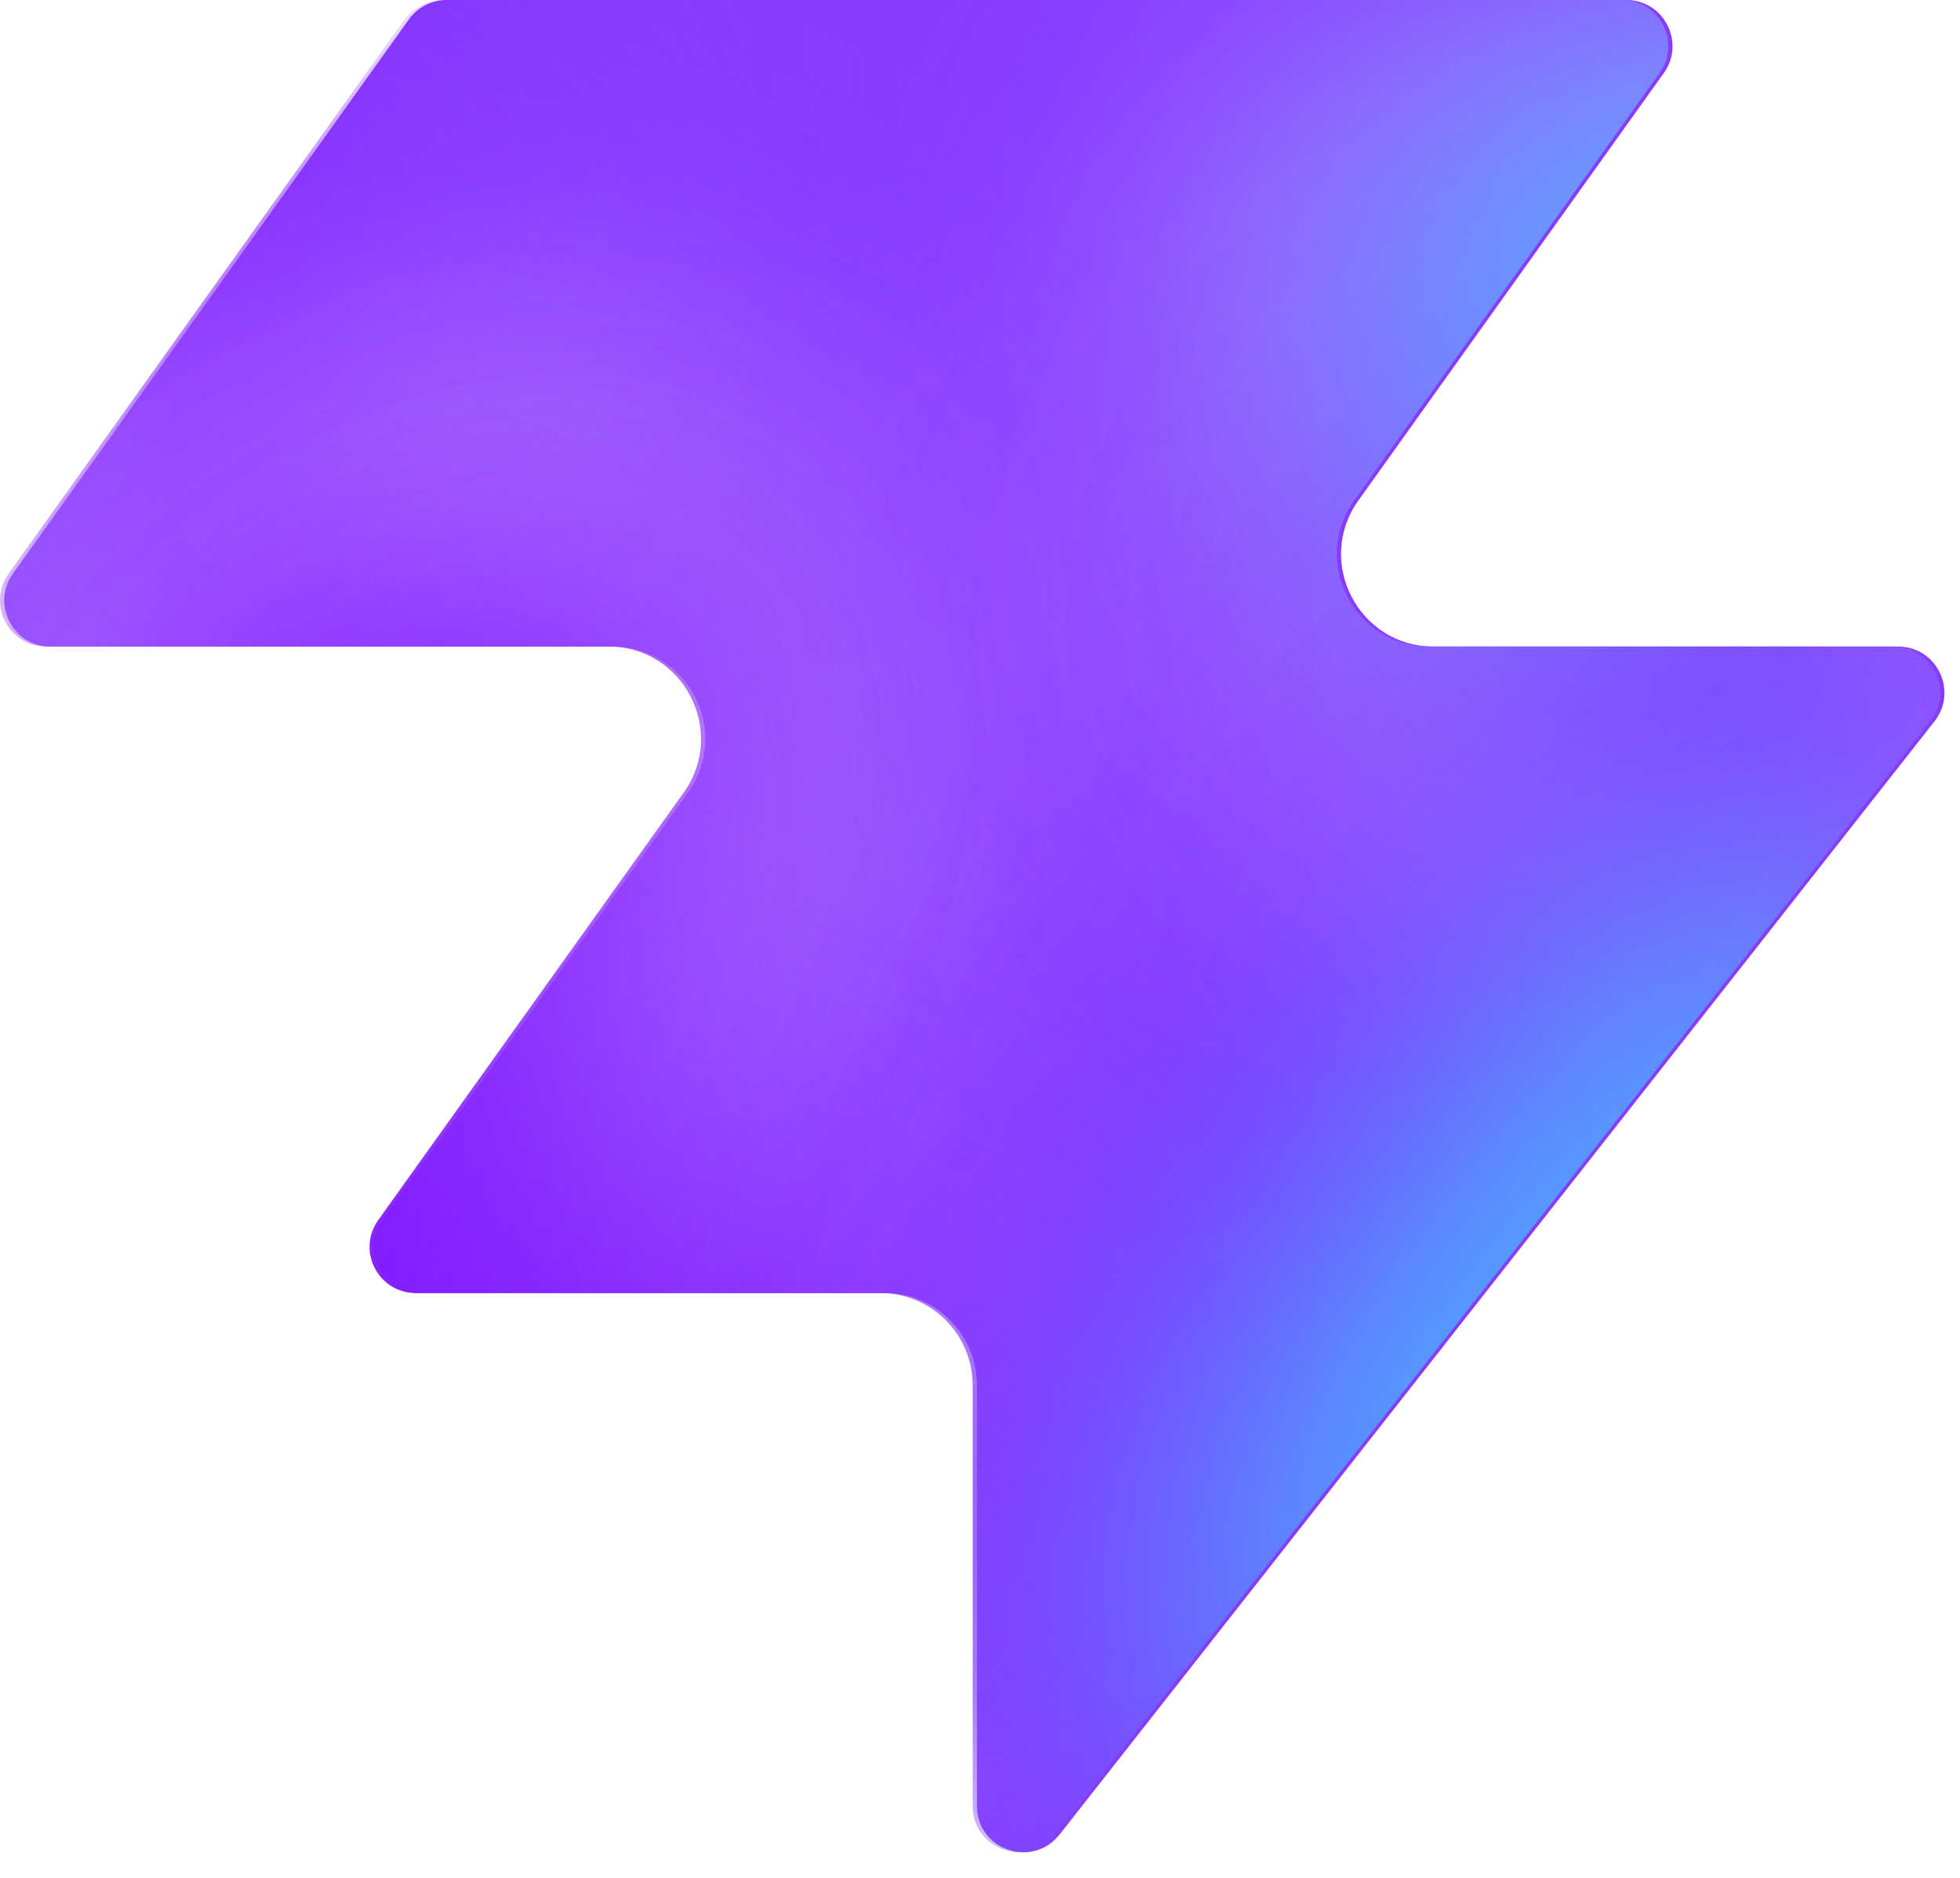
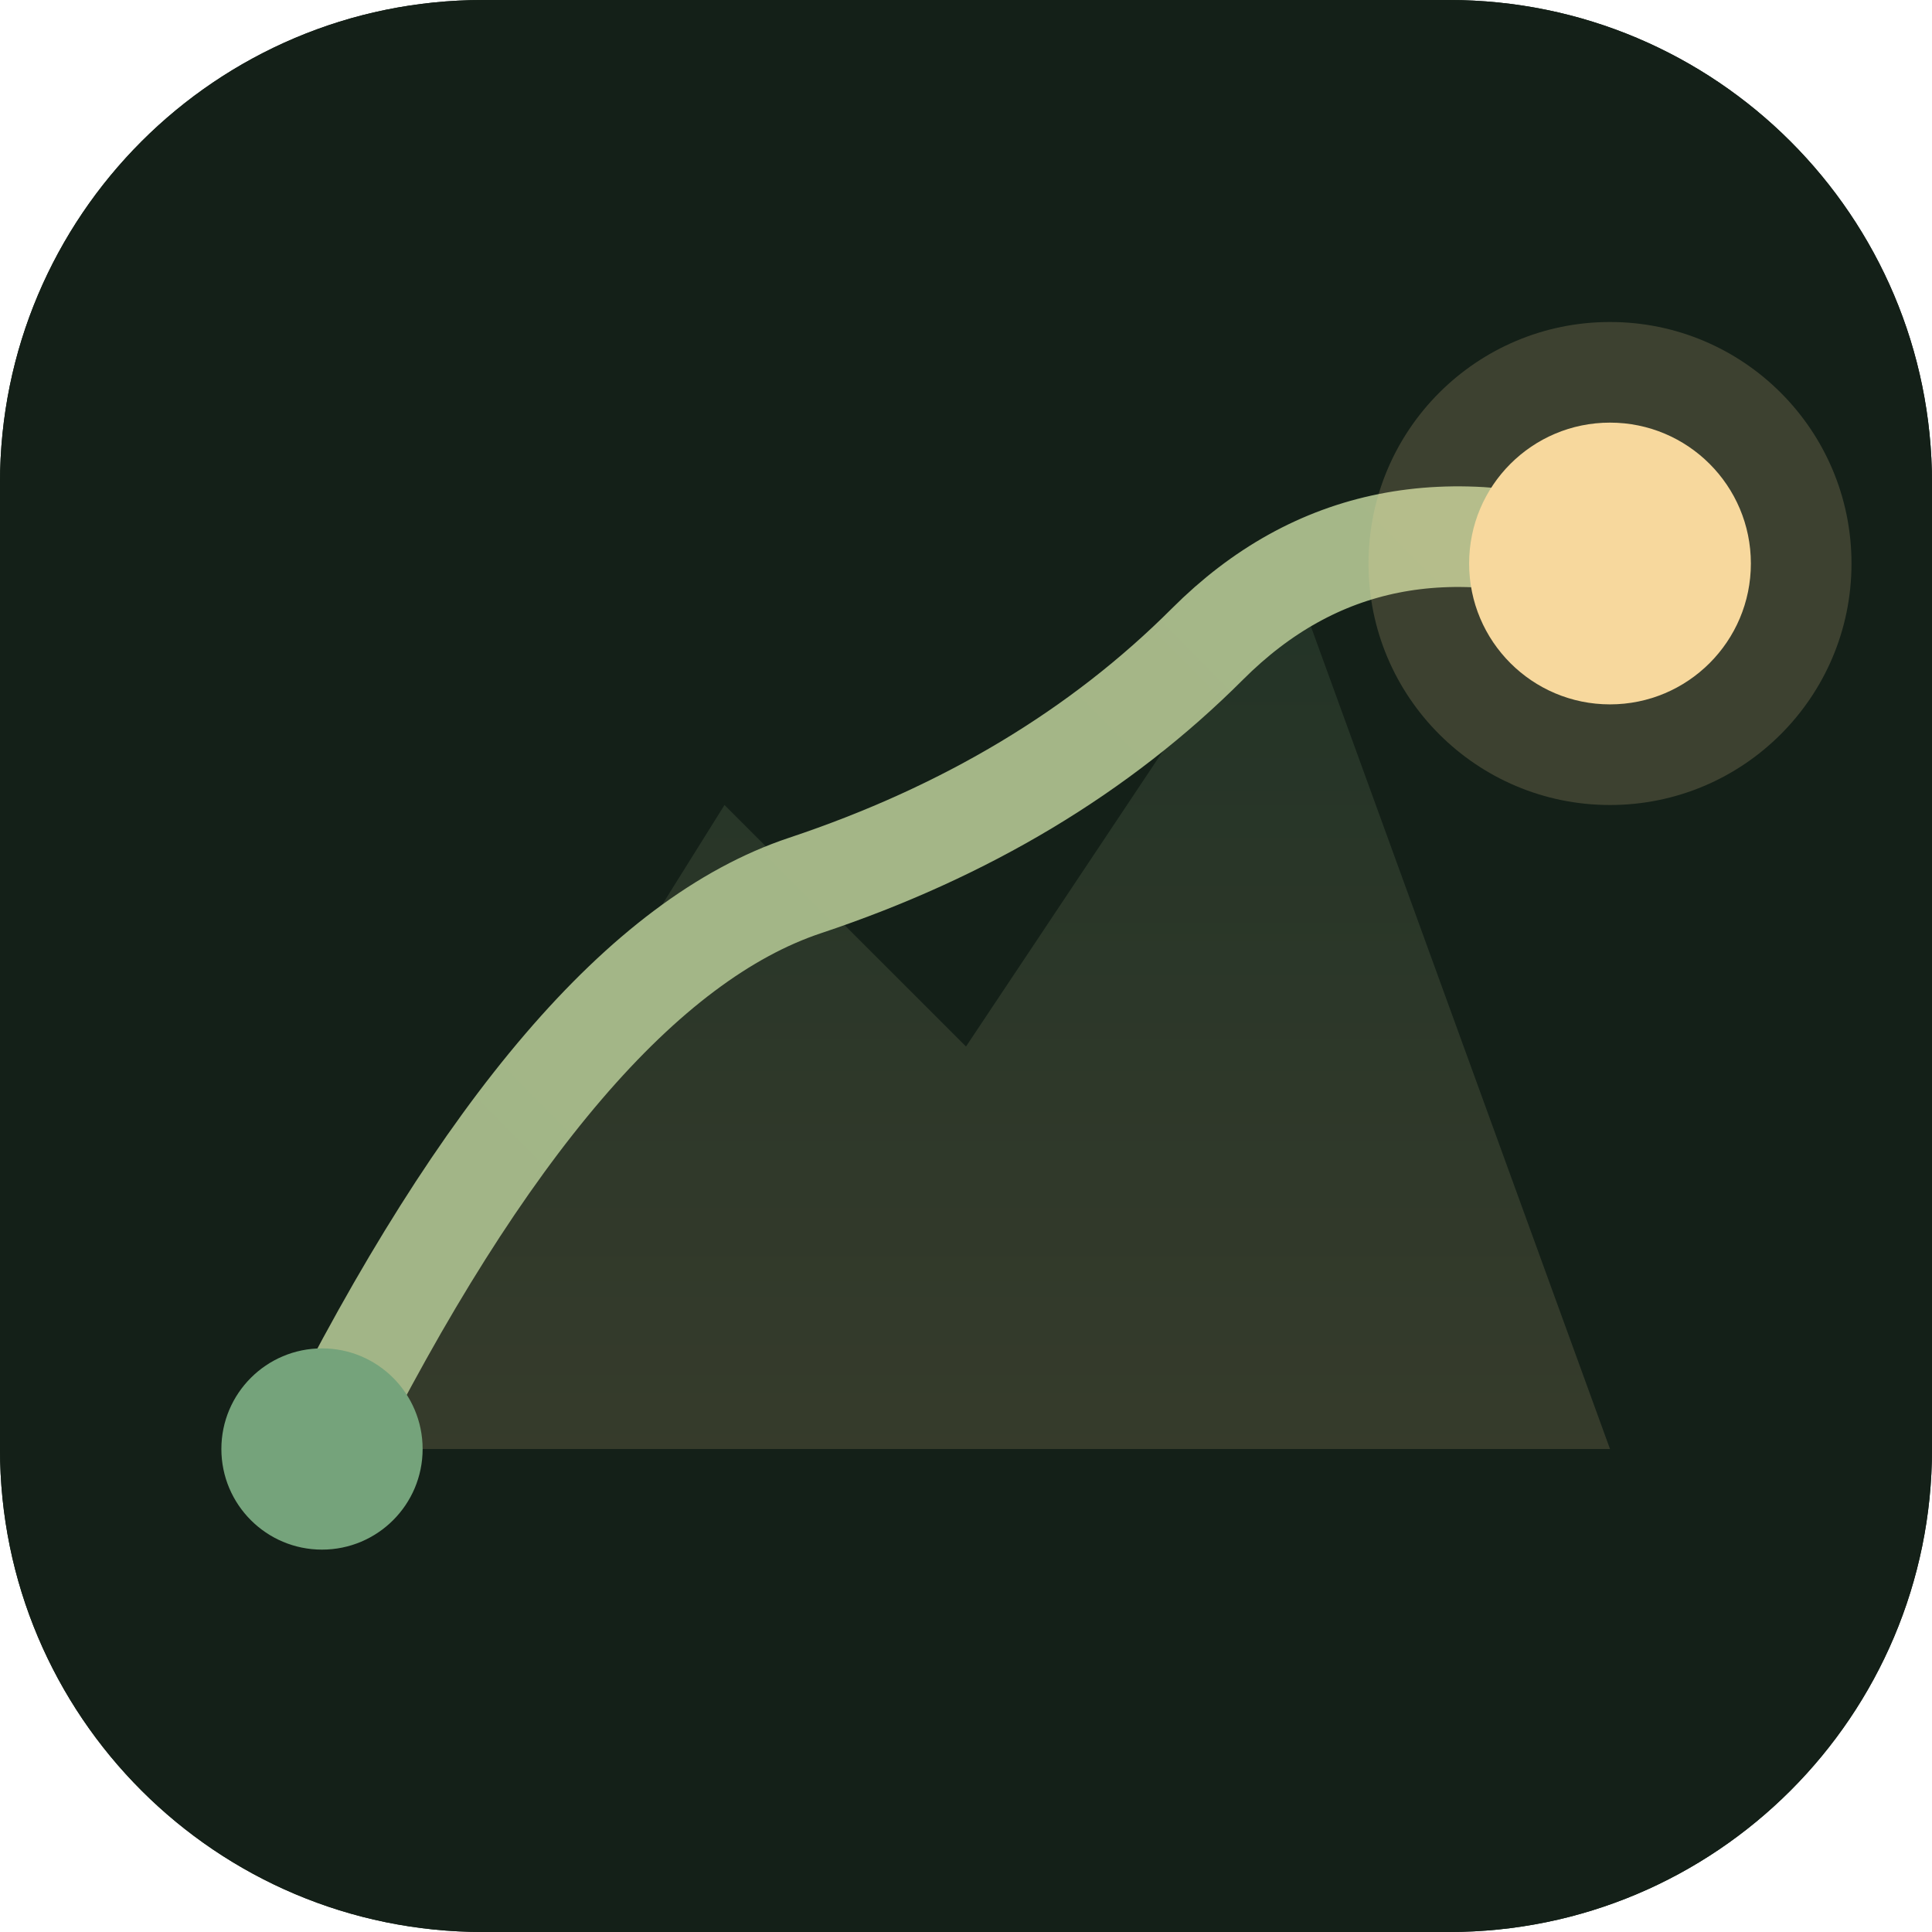
- <svg xmlns="http://www.w3.org/2000/svg" width="48" height="46" fill="none" viewBox="0 0 48 46">
-   <path fill="#863bff" d="M25.946 44.938c-.664.845-2.021.375-2.021-.698V33.937a2.26 2.26 0 0 0-2.262-2.262H10.287c-.92 0-1.456-1.04-.92-1.788l7.48-10.471c1.07-1.497 0-3.578-1.842-3.578H1.237c-.92 0-1.456-1.04-.92-1.788L10.013.474c.214-.297.556-.474.92-.474h28.894c.92 0 1.456 1.04.92 1.788l-7.48 10.471c-1.07 1.498 0 3.579 1.842 3.579h11.377c.943 0 1.473 1.088.89 1.83L25.947 44.94z" style="fill:#863bff;fill:color(display-p3 .525 .23 1);fill-opacity:1" />
-   <mask id="a" width="48" height="46" x="0" y="0" maskUnits="userSpaceOnUse" style="mask-type:alpha">
-     <path fill="#000" d="M25.842 44.938c-.664.844-2.021.375-2.021-.698V33.937a2.26 2.26 0 0 0-2.262-2.262H10.183c-.92 0-1.456-1.04-.92-1.788l7.48-10.471c1.07-1.498 0-3.579-1.842-3.579H1.133c-.92 0-1.456-1.04-.92-1.787L9.91.473c.214-.297.556-.474.92-.474h28.894c.92 0 1.456 1.04.92 1.788l-7.48 10.471c-1.07 1.498 0 3.578 1.842 3.578h11.377c.943 0 1.473 1.088.89 1.832L25.843 44.94z" style="fill:#000;fill-opacity:1" />
-   </mask>
-   <g mask="url(#a)">
-     <g filter="url(#b)">
-       <ellipse cx="5.508" cy="14.704" fill="#ede6ff" rx="5.508" ry="14.704" style="fill:#ede6ff;fill:color(display-p3 .927 .903 1);fill-opacity:1" transform="matrix(.00324 1 1 -.00324 -4.47 31.516)" />
-     </g>
-     <g filter="url(#c)">
-       <ellipse cx="10.399" cy="29.851" fill="#ede6ff" rx="10.399" ry="29.851" style="fill:#ede6ff;fill:color(display-p3 .927 .903 1);fill-opacity:1" transform="matrix(.00324 1 1 -.00324 -39.328 7.883)" />
-     </g>
-     <g filter="url(#d)">
-       <ellipse cx="5.508" cy="30.487" fill="#7e14ff" rx="5.508" ry="30.487" style="fill:#7e14ff;fill:color(display-p3 .492 .077 1);fill-opacity:1" transform="rotate(89.814 -25.913 -14.639)scale(1 -1)" />
-     </g>
-     <g filter="url(#e)">
-       <ellipse cx="5.508" cy="30.599" fill="#7e14ff" rx="5.508" ry="30.599" style="fill:#7e14ff;fill:color(display-p3 .492 .077 1);fill-opacity:1" transform="rotate(89.814 -32.644 -3.334)scale(1 -1)" />
-     </g>
-     <g filter="url(#f)">
-       <ellipse cx="5.508" cy="30.599" fill="#7e14ff" rx="5.508" ry="30.599" style="fill:#7e14ff;fill:color(display-p3 .492 .077 1);fill-opacity:1" transform="matrix(.00324 1 1 -.00324 -34.34 30.47)" />
-     </g>
-     <g filter="url(#g)">
-       <ellipse cx="14.072" cy="22.078" fill="#ede6ff" rx="14.072" ry="22.078" style="fill:#ede6ff;fill:color(display-p3 .927 .903 1);fill-opacity:1" transform="rotate(93.35 24.506 48.493)scale(-1 1)" />
-     </g>
-     <g filter="url(#h)">
-       <ellipse cx="3.47" cy="21.501" fill="#7e14ff" rx="3.47" ry="21.501" style="fill:#7e14ff;fill:color(display-p3 .492 .077 1);fill-opacity:1" transform="rotate(89.009 28.708 47.59)scale(-1 1)" />
-     </g>
-     <g filter="url(#i)">
-       <ellipse cx="3.47" cy="21.501" fill="#7e14ff" rx="3.47" ry="21.501" style="fill:#7e14ff;fill:color(display-p3 .492 .077 1);fill-opacity:1" transform="rotate(89.009 28.708 47.59)scale(-1 1)" />
-     </g>
-     <g filter="url(#j)">
-       <ellipse cx=".387" cy="8.972" fill="#7e14ff" rx="4.407" ry="29.108" style="fill:#7e14ff;fill:color(display-p3 .492 .077 1);fill-opacity:1" transform="rotate(39.51 .387 8.972)" />
-     </g>
-     <g filter="url(#k)">
-       <ellipse cx="47.523" cy="-6.092" fill="#7e14ff" rx="4.407" ry="29.108" style="fill:#7e14ff;fill:color(display-p3 .492 .077 1);fill-opacity:1" transform="rotate(37.892 47.523 -6.092)" />
-     </g>
-     <g filter="url(#l)">
-       <ellipse cx="41.412" cy="6.333" fill="#47bfff" rx="5.971" ry="9.665" style="fill:#47bfff;fill:color(display-p3 .28 .748 1);fill-opacity:1" transform="rotate(37.892 41.412 6.333)" />
-     </g>
-     <g filter="url(#m)">
-       <ellipse cx="-1.879" cy="38.332" fill="#7e14ff" rx="4.407" ry="29.108" style="fill:#7e14ff;fill:color(display-p3 .492 .077 1);fill-opacity:1" transform="rotate(37.892 -1.88 38.332)" />
-     </g>
-     <g filter="url(#n)">
-       <ellipse cx="-1.879" cy="38.332" fill="#7e14ff" rx="4.407" ry="29.108" style="fill:#7e14ff;fill:color(display-p3 .492 .077 1);fill-opacity:1" transform="rotate(37.892 -1.88 38.332)" />
-     </g>
-     <g filter="url(#o)">
-       <ellipse cx="35.651" cy="29.907" fill="#7e14ff" rx="4.407" ry="29.108" style="fill:#7e14ff;fill:color(display-p3 .492 .077 1);fill-opacity:1" transform="rotate(37.892 35.651 29.907)" />
-     </g>
-     <g filter="url(#p)">
-       <ellipse cx="38.418" cy="32.4" fill="#47bfff" rx="5.971" ry="15.297" style="fill:#47bfff;fill:color(display-p3 .28 .748 1);fill-opacity:1" transform="rotate(37.892 38.418 32.4)" />
-     </g>
-   </g>
+ <svg xmlns="http://www.w3.org/2000/svg" viewBox="0 0 48 48" fill="none">
+   <rect width="48" height="48" rx="12" fill="#0e1a10" />
+   <rect width="48" height="48" rx="12" fill="url(#bg)" />
+   <path d="M8 36 L18 20 L24 26 L32 14 L40 36 Z" fill="url(#mountain)" opacity="0.15" />
+   <path d="M8 36 Q14 24 20 22 Q26 20 30 16 Q34 12 40 14" stroke="url(#trail)" stroke-width="2.5" stroke-linecap="round" fill="none" />
+   <circle cx="40" cy="14" r="3.5" fill="#F7D89D" />
+   <circle cx="40" cy="14" r="6" fill="#F7D89D" opacity="0.18" />
+   <circle cx="8" cy="36" r="2.5" fill="#75A37B" />
  <defs>
-     <filter id="b" width="60.045" height="41.654" x="-19.77" y="16.149" color-interpolation-filters="sRGB" filterUnits="userSpaceOnUse">
-       <feFlood flood-opacity="0" result="BackgroundImageFix" />
-       <feBlend in="SourceGraphic" in2="BackgroundImageFix" result="shape" />
-       <feGaussianBlur result="effect1_foregroundBlur_2002_17158" stdDeviation="7.659" />
-     </filter>
-     <filter id="c" width="90.34" height="51.437" x="-54.613" y="-7.533" color-interpolation-filters="sRGB" filterUnits="userSpaceOnUse">
-       <feFlood flood-opacity="0" result="BackgroundImageFix" />
-       <feBlend in="SourceGraphic" in2="BackgroundImageFix" result="shape" />
-       <feGaussianBlur result="effect1_foregroundBlur_2002_17158" stdDeviation="7.659" />
-     </filter>
-     <filter id="d" width="79.355" height="29.4" x="-49.64" y="2.03" color-interpolation-filters="sRGB" filterUnits="userSpaceOnUse">
-       <feFlood flood-opacity="0" result="BackgroundImageFix" />
-       <feBlend in="SourceGraphic" in2="BackgroundImageFix" result="shape" />
-       <feGaussianBlur result="effect1_foregroundBlur_2002_17158" stdDeviation="4.596" />
-     </filter>
-     <filter id="e" width="79.579" height="29.4" x="-45.045" y="20.029" color-interpolation-filters="sRGB" filterUnits="userSpaceOnUse">
-       <feFlood flood-opacity="0" result="BackgroundImageFix" />
-       <feBlend in="SourceGraphic" in2="BackgroundImageFix" result="shape" />
-       <feGaussianBlur result="effect1_foregroundBlur_2002_17158" stdDeviation="4.596" />
-     </filter>
-     <filter id="f" width="79.579" height="29.4" x="-43.513" y="21.178" color-interpolation-filters="sRGB" filterUnits="userSpaceOnUse">
-       <feFlood flood-opacity="0" result="BackgroundImageFix" />
-       <feBlend in="SourceGraphic" in2="BackgroundImageFix" result="shape" />
-       <feGaussianBlur result="effect1_foregroundBlur_2002_17158" stdDeviation="4.596" />
-     </filter>
-     <filter id="g" width="74.749" height="58.852" x="15.756" y="-17.901" color-interpolation-filters="sRGB" filterUnits="userSpaceOnUse">
-       <feFlood flood-opacity="0" result="BackgroundImageFix" />
-       <feBlend in="SourceGraphic" in2="BackgroundImageFix" result="shape" />
-       <feGaussianBlur result="effect1_foregroundBlur_2002_17158" stdDeviation="7.659" />
-     </filter>
-     <filter id="h" width="61.377" height="25.362" x="23.548" y="2.284" color-interpolation-filters="sRGB" filterUnits="userSpaceOnUse">
-       <feFlood flood-opacity="0" result="BackgroundImageFix" />
-       <feBlend in="SourceGraphic" in2="BackgroundImageFix" result="shape" />
-       <feGaussianBlur result="effect1_foregroundBlur_2002_17158" stdDeviation="4.596" />
-     </filter>
-     <filter id="i" width="61.377" height="25.362" x="23.548" y="2.284" color-interpolation-filters="sRGB" filterUnits="userSpaceOnUse">
-       <feFlood flood-opacity="0" result="BackgroundImageFix" />
-       <feBlend in="SourceGraphic" in2="BackgroundImageFix" result="shape" />
-       <feGaussianBlur result="effect1_foregroundBlur_2002_17158" stdDeviation="4.596" />
-     </filter>
-     <filter id="j" width="56.045" height="63.649" x="-27.636" y="-22.853" color-interpolation-filters="sRGB" filterUnits="userSpaceOnUse">
-       <feFlood flood-opacity="0" result="BackgroundImageFix" />
-       <feBlend in="SourceGraphic" in2="BackgroundImageFix" result="shape" />
-       <feGaussianBlur result="effect1_foregroundBlur_2002_17158" stdDeviation="4.596" />
-     </filter>
-     <filter id="k" width="54.814" height="64.646" x="20.116" y="-38.415" color-interpolation-filters="sRGB" filterUnits="userSpaceOnUse">
-       <feFlood flood-opacity="0" result="BackgroundImageFix" />
-       <feBlend in="SourceGraphic" in2="BackgroundImageFix" result="shape" />
-       <feGaussianBlur result="effect1_foregroundBlur_2002_17158" stdDeviation="4.596" />
-     </filter>
-     <filter id="l" width="33.541" height="35.313" x="24.641" y="-11.323" color-interpolation-filters="sRGB" filterUnits="userSpaceOnUse">
-       <feFlood flood-opacity="0" result="BackgroundImageFix" />
-       <feBlend in="SourceGraphic" in2="BackgroundImageFix" result="shape" />
-       <feGaussianBlur result="effect1_foregroundBlur_2002_17158" stdDeviation="4.596" />
-     </filter>
-     <filter id="m" width="54.814" height="64.646" x="-29.286" y="6.009" color-interpolation-filters="sRGB" filterUnits="userSpaceOnUse">
-       <feFlood flood-opacity="0" result="BackgroundImageFix" />
-       <feBlend in="SourceGraphic" in2="BackgroundImageFix" result="shape" />
-       <feGaussianBlur result="effect1_foregroundBlur_2002_17158" stdDeviation="4.596" />
-     </filter>
-     <filter id="n" width="54.814" height="64.646" x="-29.286" y="6.009" color-interpolation-filters="sRGB" filterUnits="userSpaceOnUse">
-       <feFlood flood-opacity="0" result="BackgroundImageFix" />
-       <feBlend in="SourceGraphic" in2="BackgroundImageFix" result="shape" />
-       <feGaussianBlur result="effect1_foregroundBlur_2002_17158" stdDeviation="4.596" />
-     </filter>
-     <filter id="o" width="54.814" height="64.646" x="8.244" y="-2.416" color-interpolation-filters="sRGB" filterUnits="userSpaceOnUse">
-       <feFlood flood-opacity="0" result="BackgroundImageFix" />
-       <feBlend in="SourceGraphic" in2="BackgroundImageFix" result="shape" />
-       <feGaussianBlur result="effect1_foregroundBlur_2002_17158" stdDeviation="4.596" />
-     </filter>
-     <filter id="p" width="39.409" height="43.623" x="18.713" y="10.588" color-interpolation-filters="sRGB" filterUnits="userSpaceOnUse">
-       <feFlood flood-opacity="0" result="BackgroundImageFix" />
-       <feBlend in="SourceGraphic" in2="BackgroundImageFix" result="shape" />
-       <feGaussianBlur result="effect1_foregroundBlur_2002_17158" stdDeviation="4.596" />
-     </filter>
+     <linearGradient id="bg" x1="0" y1="0" x2="48" y2="48">
+       <stop offset="0%" stop-color="#142018" />
+       <stop offset="100%" stop-color="#0a120c" />
+     </linearGradient>
+     <linearGradient id="trail" x1="8" y1="36" x2="40" y2="14">
+       <stop offset="0%" stop-color="#75A37B" />
+       <stop offset="100%" stop-color="#F7D89D" />
+     </linearGradient>
+     <linearGradient id="mountain" x1="0" y1="0" x2="0" y2="1">
+       <stop offset="0%" stop-color="#75A37B" />
+       <stop offset="100%" stop-color="#F7D89D" />
+     </linearGradient>
  </defs>
</svg>
